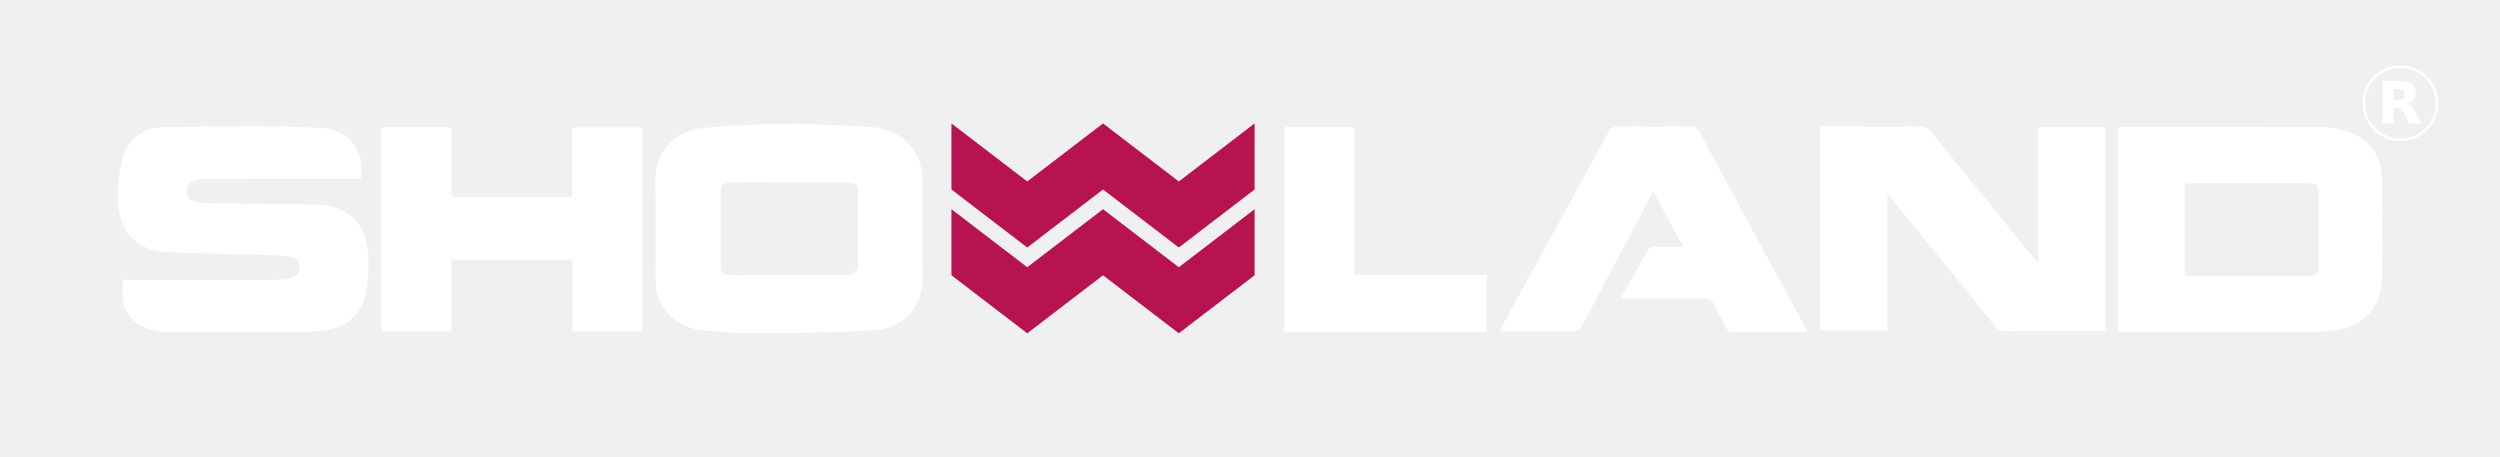
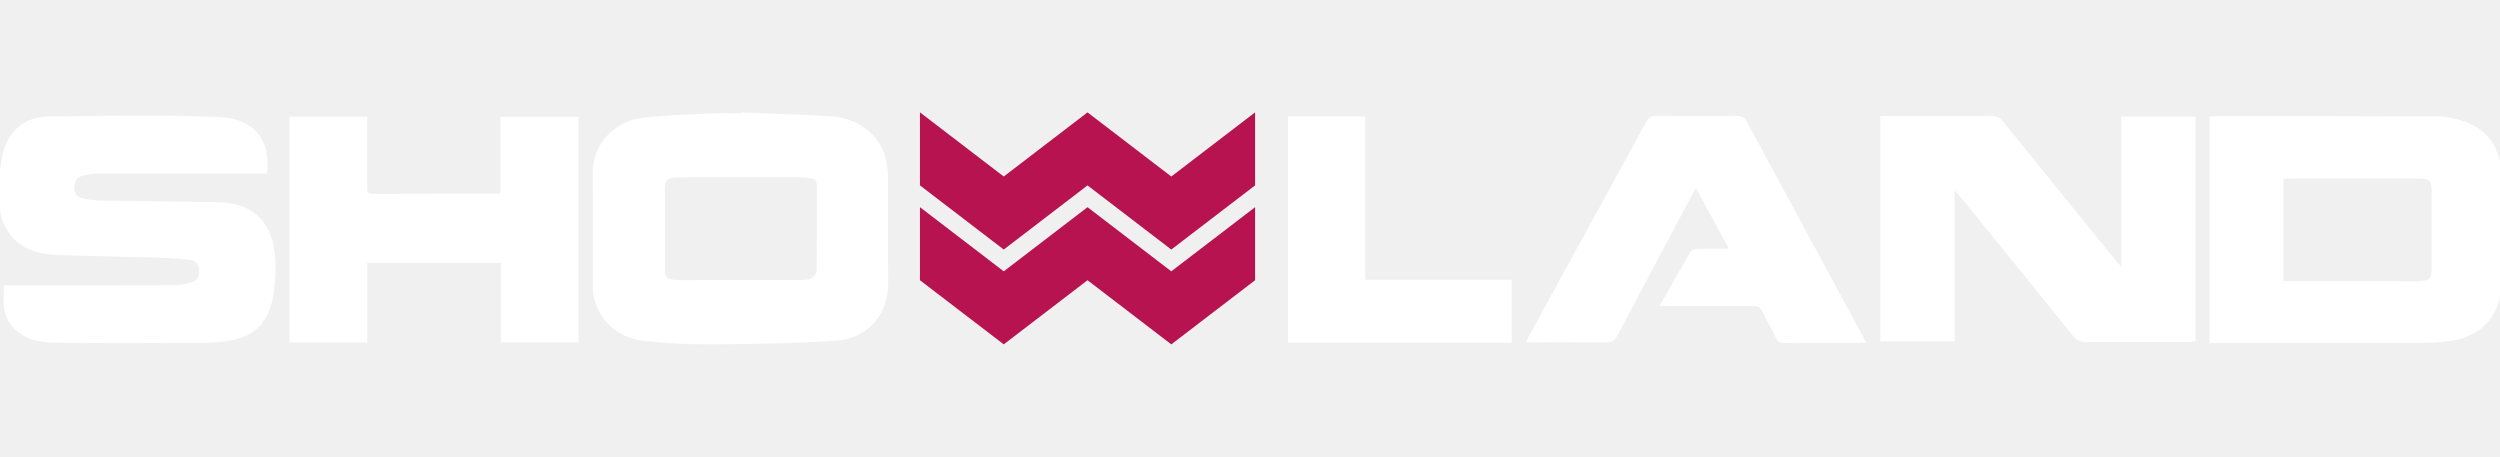
- <svg xmlns="http://www.w3.org/2000/svg" version="1.1" id="Capa_1" x="0px" y="0px" width="520px" height="95px" viewBox="18.965 224.965 520 95" enable-background="new 18.965 224.965 520 95" xml:space="preserve">
+ <svg xmlns="http://www.w3.org/2000/svg" version="1.1" id="Capa_1" x="0px" y="0px" width="520px" height="95px" viewBox="0 0 520 95" enable-background="new 0 0 520 95" xml:space="preserve">
  <g>
-     <path fill="#FFFFFF" d="M397.553,251.318h9.089c3.9,0,7.802,0.037,11.701-0.025c1.062-0.016,1.729,0.337,2.387,1.153   c7.092,8.788,14.221,17.547,21.341,26.312c0.187,0.229,0.397,0.439,0.827,0.909v-28.246h13.978v42.313   c-0.556,0.033-1.08,0.092-1.605,0.092c-6.35,0.007-12.7-0.018-19.052,0.025c-1.052,0.006-1.727-0.328-2.391-1.154   c-7.02-8.717-14.079-17.401-21.133-26.092c-0.28-0.347-0.59-0.671-1.136-1.29v28.419h-14.006V251.318L397.553,251.318z" />
-     <path fill="#FFFFFF" d="M459.527,294.02v-42.55c0.294-0.052,0.572-0.142,0.853-0.142c14,0.006,28.001-0.005,42.002,0.067   c1.518,0.008,3.078,0.347,4.54,0.791c4.76,1.447,7.445,5.092,7.486,10.171c0.057,6.85,0.063,13.702-0.001,20.552   c-0.056,5.906-3.82,10.023-9.766,10.773c-1.679,0.211-3.382,0.32-5.073,0.323c-12.9,0.026-25.803,0.015-38.703,0.015   C460.471,294.02,460.078,294.02,459.527,294.02 M473.4,282.409c0.674,0,1.263,0,1.853,0c6.294,0,12.588,0.001,18.883-0.002   c1.599,0,3.199,0.049,4.794-0.033c2.178-0.11,2.373-0.363,2.374-2.502c0.002-4.696,0.001-9.391,0.001-14.087   c0-2.432-0.262-2.695-2.772-2.696c-7.894-0.004-15.785-0.002-23.679,0.002c-0.479,0-0.959,0.047-1.452,0.073L473.4,282.409   L473.4,282.409z" />
-     <path fill="#FFFFFF" d="M183.13,250.637c5.69,0.24,11.386,0.397,17.068,0.746c4.945,0.304,9.043,3.472,10.176,7.712   c0.319,1.19,0.467,2.458,0.477,3.692c0.045,6.55-0.036,13.101,0.037,19.65c0.075,6.861-4.369,10.82-9.917,11.184   c-7.915,0.521-15.865,0.603-23.803,0.667c-4.034,0.033-8.088-0.217-12.103-0.625c-4.975-0.506-8.65-3.84-9.57-8.336   c-0.169-0.823-0.176-1.687-0.178-2.535c-0.014-6.8,0.084-13.602-0.036-20.401c-0.11-6.176,4.575-10.077,9.008-10.671   c4.192-0.561,8.45-0.656,12.685-0.873c2.044-0.104,4.099-0.018,6.148-0.018L183.13,250.637z M183.312,262.843   c-1.399,0-2.797-0.005-4.196,0.001c-2.696,0.012-5.397-0.056-8.088,0.075c-1.854,0.089-2.158,0.541-2.16,2.305   c-0.004,4.895-0.003,9.79-0.001,14.685c0.001,1.868,0.229,2.112,2.119,2.271c0.348,0.028,0.699,0.02,1.048,0.02   c7.343,0.002,14.685,0.008,22.028-0.008c0.743-0.002,1.557,0.024,2.206-0.261c0.506-0.225,1.14-0.907,1.147-1.396   c0.081-5.344,0.043-10.689,0.06-16.033c0.002-0.914-0.369-1.406-1.291-1.474c-0.695-0.052-1.389-0.173-2.083-0.176   C190.504,262.834,186.907,262.843,183.312,262.843" />
-     <path fill="#FFFFFF" d="M94.028,262.157c-0.626,0-1.168,0-1.71,0c-10.05,0-20.102-0.011-30.151,0.017   c-0.981,0.003-1.986,0.16-2.938,0.41c-1.038,0.273-1.493,1.108-1.491,2.167c0.001,1.088,0.543,1.851,1.592,2.069   c1.116,0.232,2.267,0.396,3.404,0.414c7.342,0.121,14.686,0.16,22.027,0.291c6.723,0.12,10.488,3.864,10.824,10.959   c0.116,2.465-0.063,5.009-0.56,7.422c-0.943,4.598-3.904,7.166-8.523,7.777c-1.578,0.209-3.181,0.315-4.772,0.32   c-9.3,0.029-18.603,0.094-27.901-0.031c-3.01-0.039-5.99-0.801-7.992-3.347c-1.689-2.149-1.438-4.75-1.28-7.446h1.838   c10.1,0,20.2,0.014,30.301-0.023c1.024-0.004,2.071-0.246,3.065-0.523c1.1-0.306,1.544-1.134,1.501-2.292   c-0.043-1.158-0.683-1.801-1.711-1.934c-1.725-0.224-3.468-0.362-5.207-0.414c-6.741-0.202-13.487-0.291-20.228-0.546   c-6.483-0.246-10.359-3.997-10.615-10.575c-0.115-2.947,0.207-6.007,0.923-8.867c1.021-4.083,4.263-6.556,8.45-6.598   c10.798-0.107,21.615-0.372,32.393,0.131C90.636,251.789,94.863,254.99,94.028,262.157" />
-     <path fill="#FFFFFF" d="M138.024,278.964h-25.163v14.967H98.24v-42.493h14.604c0,1.758,0,3.492,0,5.225   c0,2.701,0.005,5.402-0.002,8.103c-0.001,0.63-0.026,1.212,0.887,1.21c7.952-0.024,15.903-0.031,23.855-0.049   c0.088,0,0.175-0.084,0.369-0.183v-14.29h14.676v42.444h-14.604V278.964z" />
-     <path fill="#FFFFFF" d="M356.034,287.086c2.029-3.603,3.887-6.943,5.814-10.246c0.185-0.313,0.813-0.5,1.24-0.512   c1.889-0.055,3.781-0.024,5.984-0.024c-2.098-3.864-4.075-7.511-6.198-11.426c-0.369,0.655-0.633,1.098-0.875,1.552   c-4.635,8.716-9.277,17.429-13.886,26.158c-0.438,0.829-0.924,1.32-1.922,1.315c-5.047-0.026-10.094-0.012-15.258-0.012   c0.152-0.363,0.269-0.727,0.447-1.056c7.384-13.467,14.782-26.927,22.143-40.409c0.479-0.878,1.033-1.143,2-1.134   c5.001,0.047,10.003,0.041,15.004,0.005c0.889-0.007,1.443,0.195,1.899,1.043c7.285,13.522,14.607,27.024,21.918,40.531   c0.162,0.298,0.3,0.609,0.561,1.145h-4.753c-3.501,0-7.002-0.026-10.502,0.02c-0.859,0.012-1.366-0.235-1.75-1.025   c-0.804-1.66-1.739-3.254-2.54-4.914c-0.382-0.791-0.884-1.037-1.739-1.031C367.873,287.104,362.124,287.086,356.034,287.086" />
-     <polygon fill="#FFFFFF" points="328.209,293.971 286.134,293.971 286.134,251.4 300.646,251.4 300.646,282.135 328.209,282.135     " />
-     <polygon fill="#B71351" points="279.92,282.221 264.156,294.29 248.393,282.221 232.629,294.29 216.865,282.221 216.865,268.479    232.629,280.548 248.393,268.479 264.156,280.548 279.92,268.479  " />
-     <polygon fill="#B71351" points="279.92,264.379 264.156,276.449 248.393,264.379 232.629,276.449 216.865,264.379 216.865,250.638    232.629,262.708 248.393,250.638 264.156,262.708 279.92,250.638  " />
+     <path fill="#FFFFFF" d="M391.094,24.125h10.047c4.311,0,8.625,0.041,12.936-0.028c1.173-0.018,1.91,0.372,2.638,1.274   c7.84,9.716,15.721,19.398,23.592,29.087c0.207,0.252,0.439,0.485,0.914,1.005V24.238h15.452v46.776   c-0.615,0.036-1.193,0.102-1.774,0.102c-7.019,0.008-14.039-0.02-21.061,0.028c-1.164,0.006-1.91-0.363-2.644-1.276   c-7.76-9.636-15.564-19.236-23.361-28.843c-0.311-0.384-0.652-0.743-1.256-1.427v31.417h-15.482V24.125L391.094,24.125z" />
+     <path fill="#FFFFFF" d="M459.603,71.329V24.292c0.325-0.057,0.633-0.157,0.943-0.157c15.477,0.007,30.954-0.005,46.432,0.074   c1.677,0.008,3.402,0.384,5.019,0.874c5.262,1.6,8.229,5.629,8.274,11.245c0.063,7.572,0.07,15.146-0.001,22.719   c-0.062,6.528-4.222,11.079-10.796,11.908c-1.855,0.233-3.738,0.354-5.607,0.357c-14.26,0.029-28.524,0.017-42.785,0.017   C460.647,71.329,460.211,71.329,459.603,71.329 M474.939,58.494c0.745,0,1.396,0,2.049,0c6.958,0,13.915,0.001,20.874-0.002   c1.768,0,3.537,0.054,5.3-0.037c2.407-0.122,2.623-0.401,2.624-2.766c0.002-5.191,0.001-10.382,0.001-15.572   c0-2.688-0.289-2.979-3.064-2.981c-8.727-0.004-17.45-0.002-26.176,0.002c-0.529,0-1.061,0.053-1.605,0.081L474.939,58.494   L474.939,58.494z" />
+     <path fill="#FFFFFF" d="M154.058,23.371c6.29,0.266,12.586,0.439,18.867,0.825c5.467,0.337,9.998,3.839,11.25,8.526   c0.352,1.315,0.516,2.716,0.527,4.081c0.05,7.241-0.04,14.483,0.041,21.723c0.083,7.584-4.83,11.96-10.962,12.363   c-8.75,0.576-17.539,0.667-26.313,0.737c-4.459,0.035-8.941-0.241-13.38-0.691c-5.499-0.561-9.562-4.246-10.579-9.215   c-0.187-0.91-0.195-1.864-0.197-2.803c-0.015-7.517,0.093-15.037-0.039-22.553c-0.122-6.827,5.057-11.139,9.958-11.796   c4.634-0.62,9.341-0.725,14.022-0.964c2.259-0.116,4.532-0.021,6.797-0.021L154.058,23.371z M154.26,36.864   c-1.546,0-3.092-0.005-4.638,0.001c-2.981,0.013-5.967-0.062-8.942,0.083c-2.049,0.098-2.385,0.598-2.387,2.549   c-0.005,5.411-0.004,10.821-0.001,16.233c0.001,2.065,0.252,2.335,2.342,2.51c0.385,0.031,0.773,0.022,1.159,0.022   c8.117,0.003,16.233,0.009,24.35-0.01c0.822-0.002,1.722,0.027,2.439-0.287c0.559-0.249,1.261-1.004,1.269-1.543   c0.089-5.907,0.047-11.817,0.065-17.725c0.002-1.01-0.408-1.554-1.427-1.63c-0.769-0.056-1.535-0.19-2.303-0.194   C162.21,36.854,158.234,36.864,154.26,36.864" />
+     <path fill="#FFFFFF" d="M55.56,36.106c-0.692,0-1.291,0-1.89,0c-11.11,0-22.222-0.012-33.33,0.019   c-1.085,0.003-2.196,0.177-3.248,0.453c-1.148,0.302-1.651,1.224-1.648,2.396c0.001,1.203,0.6,2.046,1.761,2.288   c1.232,0.256,2.505,0.438,3.762,0.458c8.117,0.134,16.235,0.177,24.35,0.321c7.432,0.132,11.594,4.271,11.965,12.115   c0.129,2.725-0.07,5.537-0.62,8.205c-1.042,5.082-4.315,7.921-9.421,8.597c-1.745,0.231-3.517,0.348-5.276,0.354   c-10.28,0.032-20.564,0.104-30.843-0.033c-3.328-0.044-6.622-0.887-8.835-3.701c-1.867-2.375-1.59-5.251-1.415-8.23h2.032   c11.166,0,22.33,0.016,33.496-0.025c1.132-0.005,2.29-0.272,3.389-0.579c1.215-0.338,1.707-1.253,1.659-2.533   c-0.047-1.279-0.754-1.991-1.891-2.138c-1.907-0.247-3.833-0.4-5.756-0.458c-7.452-0.224-14.91-0.321-22.361-0.604   C4.273,52.737-0.012,48.59-0.295,41.318c-0.127-3.258,0.229-6.64,1.02-9.802c1.128-4.513,4.712-7.247,9.341-7.293   c11.937-0.119,23.894-0.411,35.809,0.145C51.811,24.645,56.483,28.184,55.56,36.106" />
+     <path fill="#FFFFFF" d="M104.196,54.686H76.379v16.546H60.217V24.256h16.144c0,1.943,0,3.86,0,5.777   c0,2.985,0.005,5.971-0.002,8.957c-0.001,0.698-0.029,1.341,0.98,1.339c8.791-0.027,17.581-0.035,26.371-0.055   c0.097,0,0.193-0.093,0.408-0.202V24.275h16.223v46.92h-16.145L104.196,54.686L104.196,54.686z" />
+     <path fill="#FFFFFF" d="M345.196,63.664c2.243-3.983,4.298-7.676,6.428-11.326c0.204-0.346,0.898-0.553,1.371-0.566   c2.088-0.061,4.179-0.025,6.614-0.025c-2.318-4.273-4.505-8.304-6.852-12.632c-0.407,0.724-0.7,1.214-0.968,1.715   c-5.123,9.636-10.254,19.268-15.35,28.917c-0.483,0.917-1.021,1.46-2.125,1.453c-5.579-0.028-11.158-0.013-16.866-0.013   c0.168-0.401,0.297-0.804,0.494-1.167c8.162-14.887,16.34-29.767,24.478-44.671c0.53-0.97,1.143-1.263,2.211-1.253   c5.528,0.052,11.058,0.045,16.586,0.005c0.983-0.008,1.596,0.216,2.1,1.153c8.054,14.947,16.147,29.874,24.229,44.806   c0.18,0.329,0.331,0.673,0.62,1.265h-5.255c-3.87,0-7.74-0.027-11.609,0.022c-0.949,0.014-1.51-0.26-1.935-1.132   c-0.888-1.835-1.922-3.599-2.808-5.433c-0.422-0.874-0.977-1.146-1.923-1.14C358.283,63.684,351.928,63.664,345.196,63.664" />
+     <polygon fill="#FFFFFF" points="314.438,71.274 267.925,71.274 267.925,24.215 283.967,24.215 283.967,58.19 314.438,58.19  " />
+     <polygon fill="#B71351" points="261.056,58.286 243.628,71.628 226.203,58.286 208.778,71.628 191.351,58.286 191.351,43.094    208.778,56.437 226.203,43.094 243.628,56.437 261.056,43.094  " />
+     <polygon fill="#B71351" points="261.056,38.563 243.628,51.905 226.203,38.563 208.778,51.905 191.351,38.563 191.351,23.373    208.778,36.715 226.203,23.373 243.628,36.715 261.056,23.373  " />
  </g>
-   <path fill="#FFFFFF" d="M518.26,238.552c4.368,0.001,7.906,3.554,7.882,7.93c-0.026,4.318-3.542,7.864-7.944,7.832  c-4.334-0.032-7.819-3.551-7.82-7.879C510.376,242.064,513.921,238.55,518.26,238.552 M518.261,253.758  c4.051-0.004,7.323-3.281,7.323-7.331c-0.002-4.031-3.269-7.32-7.33-7.319c-4.07,0.001-7.356,3.326-7.32,7.394  C510.969,250.48,514.207,253.758,518.261,253.758" />
-   <path fill="#FFFFFF" d="M514.552,241.819h0.061c1.161,0,2.322,0,3.482,0c0.422,0,0.842,0.029,1.257,0.105  c0.336,0.061,0.663,0.154,0.967,0.311c0.533,0.275,0.869,0.704,1.012,1.287c0.095,0.385,0.105,0.774,0.057,1.164  c-0.061,0.453-0.23,0.86-0.552,1.193c-0.198,0.205-0.431,0.363-0.688,0.48c-0.127,0.058-0.259,0.103-0.389,0.155  c-0.01,0.004-0.021,0.009-0.038,0.018c0.068,0.022,0.13,0.038,0.188,0.06c0.317,0.117,0.566,0.326,0.78,0.582  c0.23,0.276,0.411,0.583,0.571,0.903c0.316,0.635,0.63,1.273,0.944,1.909c0.106,0.217,0.215,0.435,0.32,0.652  c0.003,0.008,0.006,0.015,0.013,0.031h-0.063c-0.766,0-1.533-0.001-2.299,0.001c-0.048,0-0.071-0.016-0.092-0.058  c-0.265-0.541-0.529-1.082-0.795-1.623c-0.104-0.213-0.207-0.427-0.314-0.638c-0.102-0.196-0.219-0.382-0.358-0.554  c-0.218-0.269-0.499-0.419-0.837-0.458c-0.174-0.02-0.35-0.016-0.523-0.019c-0.141-0.003-0.279-0.001-0.424-0.001v3.346h-2.277  L514.552,241.819L514.552,241.819z M516.829,243.47c-0.001,0.019-0.004,0.033-0.004,0.046c0,0.726,0.002,1.451,0,2.177  c0,0.043,0.014,0.054,0.056,0.054c0.313-0.002,0.629-0.001,0.942-0.002c0.214-0.001,0.425-0.021,0.63-0.08  c0.336-0.096,0.555-0.307,0.635-0.651c0.065-0.287,0.065-0.575-0.009-0.86c-0.074-0.285-0.256-0.479-0.533-0.578  c-0.215-0.077-0.437-0.104-0.66-0.105c-0.337-0.002-0.674-0.001-1.011-0.001H516.829z" />
</svg>
